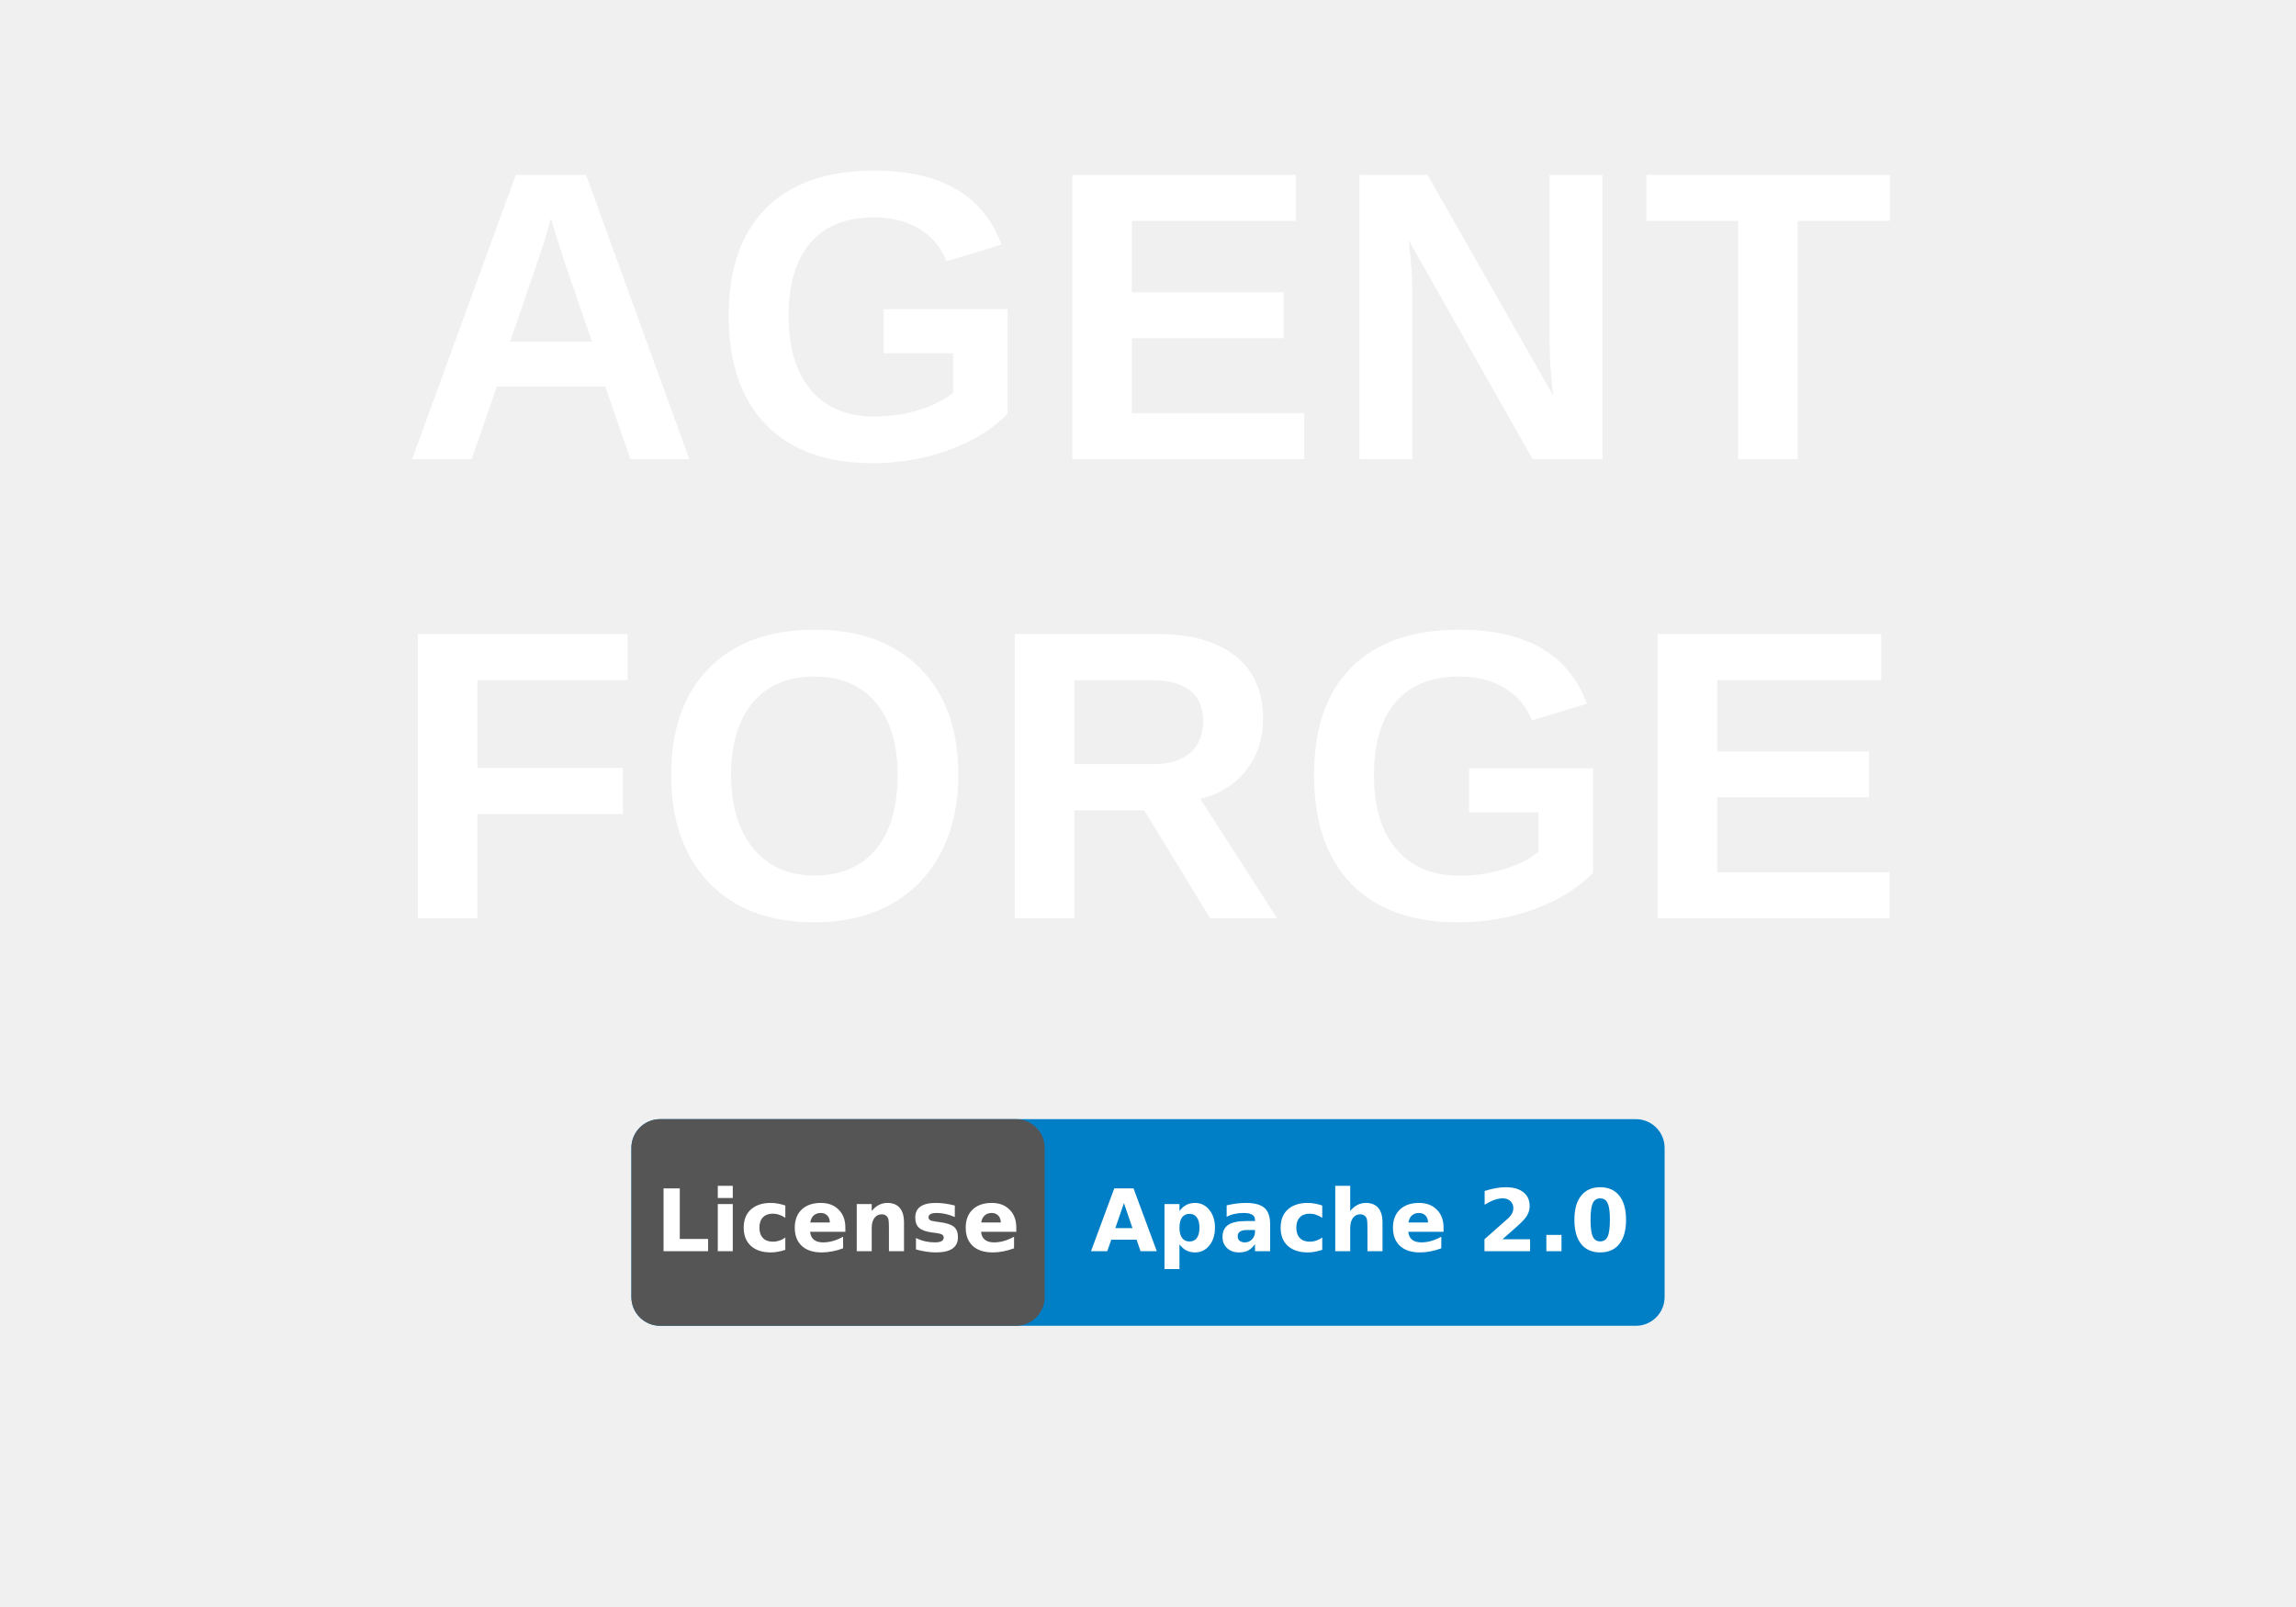
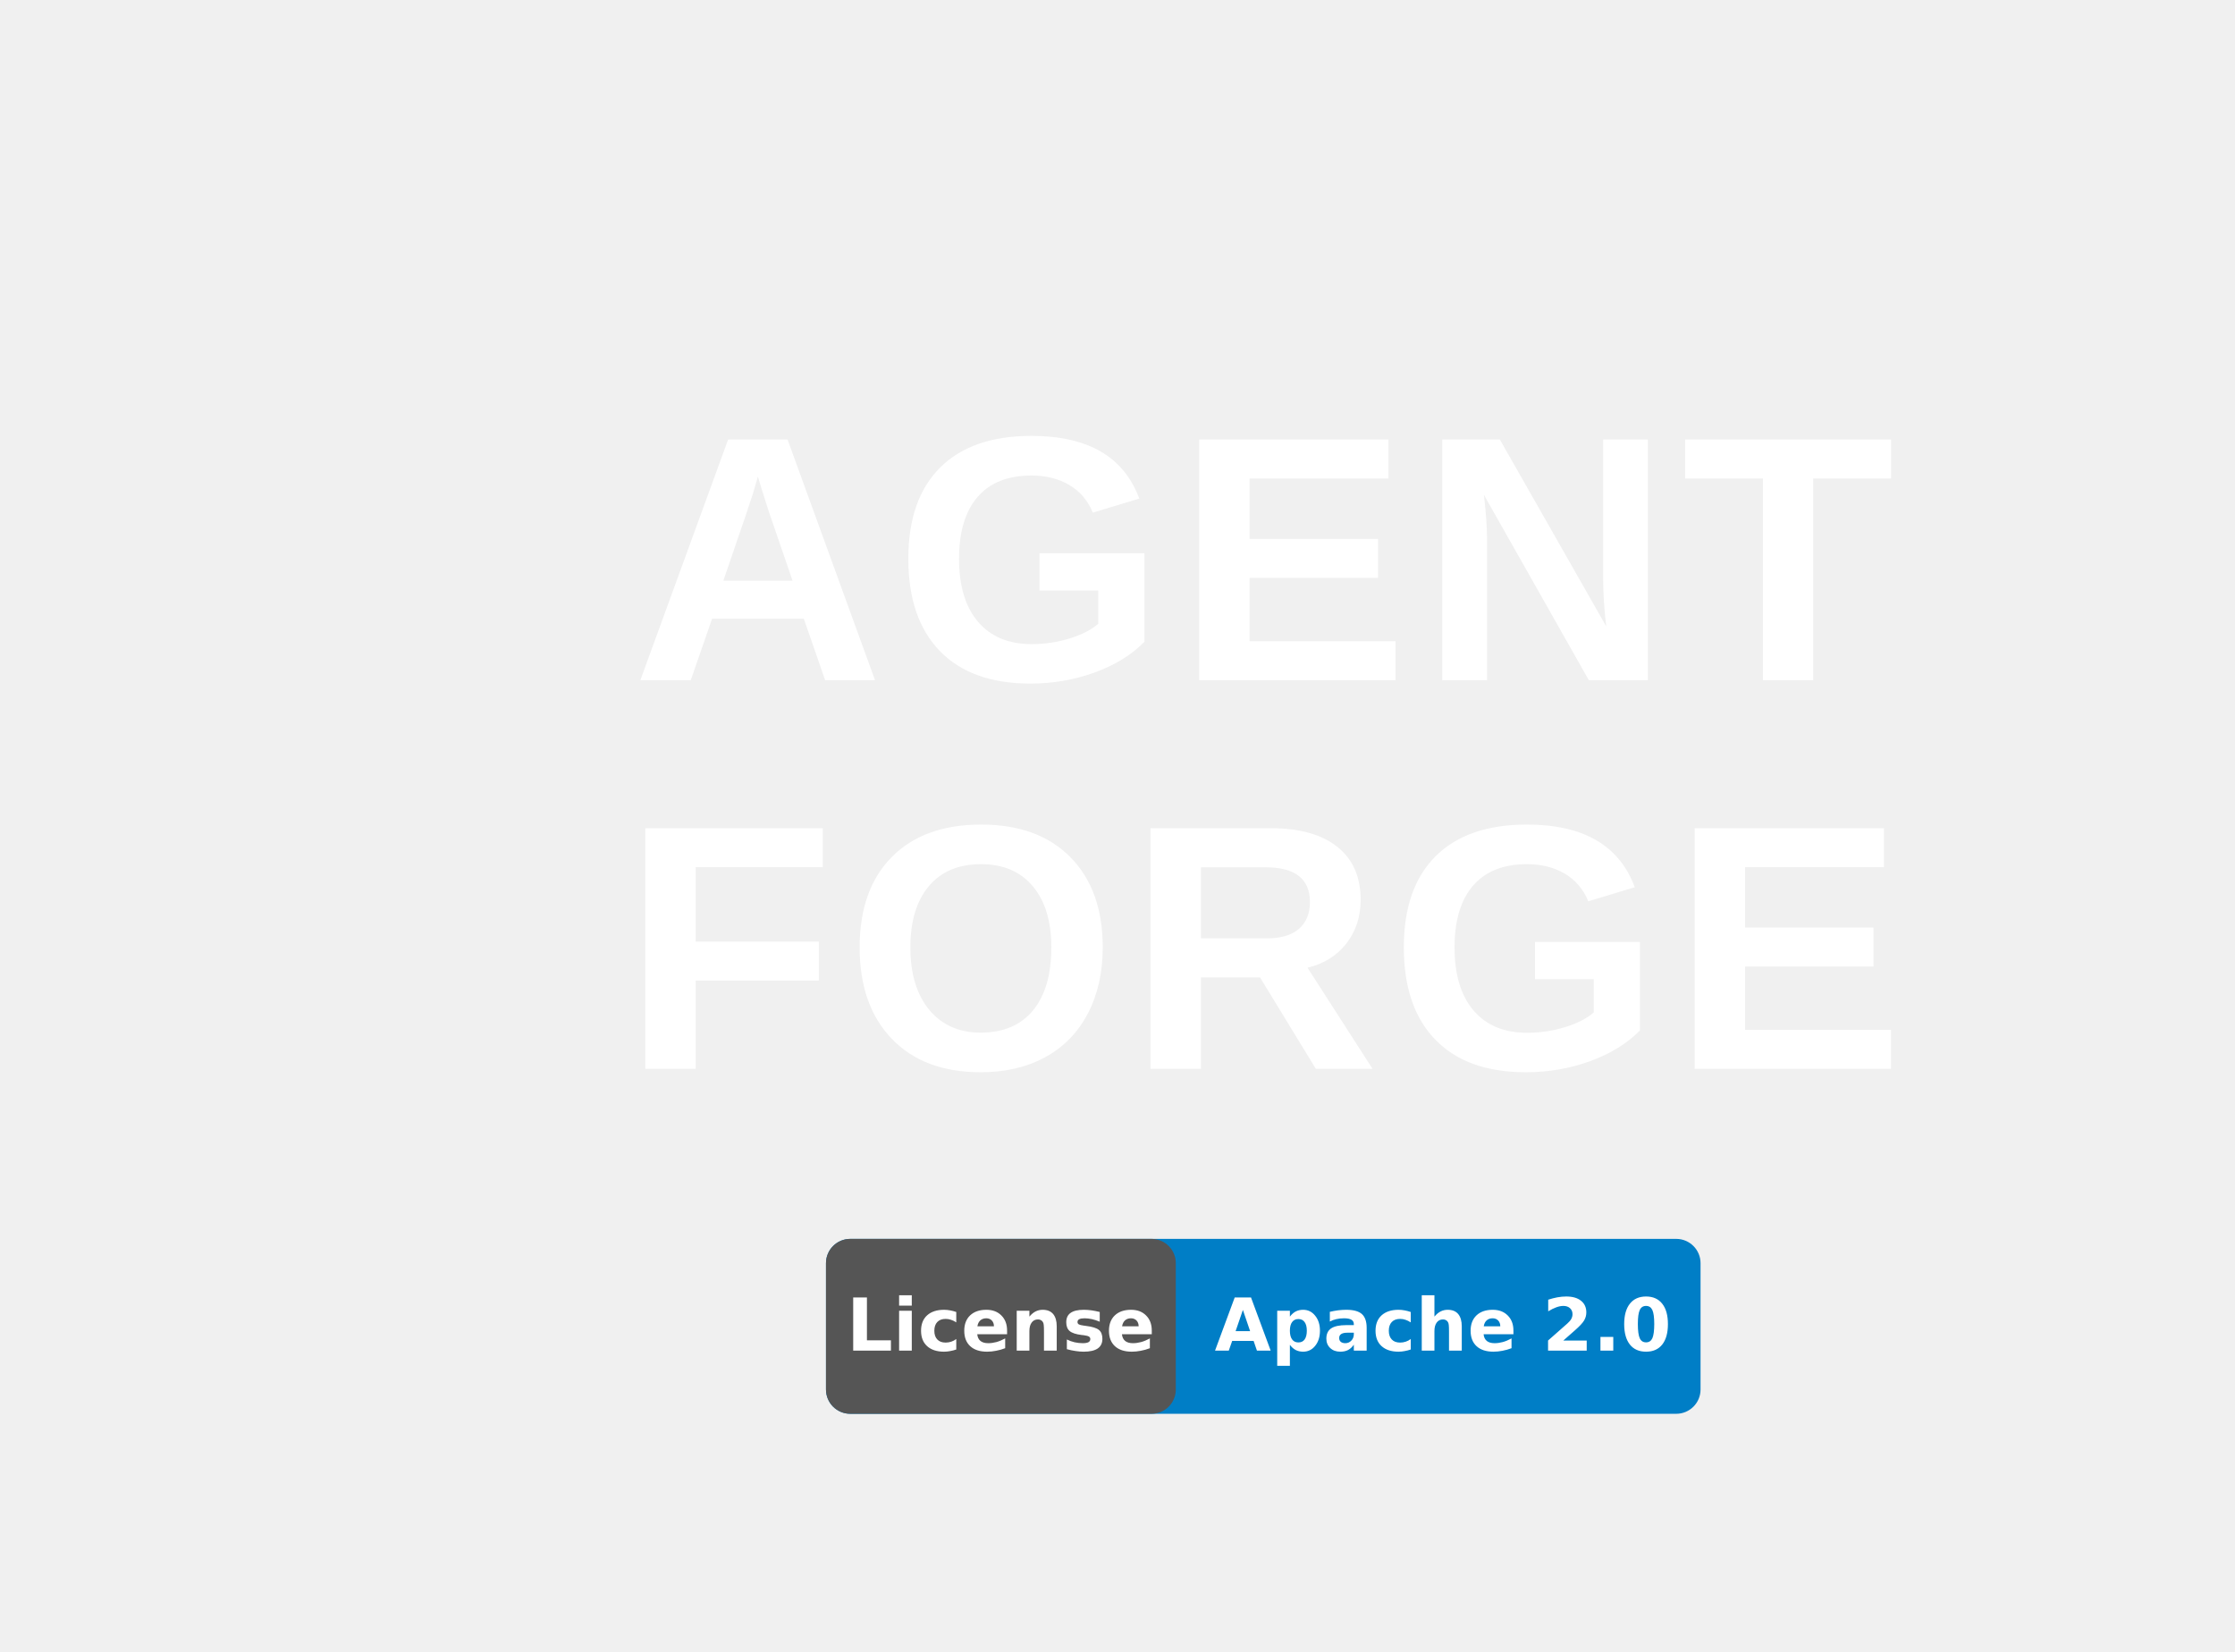
- <svg xmlns="http://www.w3.org/2000/svg" viewBox="0 0 400 280" fill="none">
+ <svg xmlns="http://www.w3.org/2000/svg" viewBox="-60 -60 460 340" fill="none">
  <text x="200" y="80" text-anchor="middle" font-family="'Arial Black', 'Helvetica Neue', Arial, sans-serif" font-size="72" font-weight="900" fill="#FFFFFF" letter-spacing="2">AGENT</text>
  <text x="200" y="160" text-anchor="middle" font-family="'Arial Black', 'Helvetica Neue', Arial, sans-serif" font-size="72" font-weight="900" fill="#FFFFFF" letter-spacing="2">FORGE</text>
  <rect x="110" y="195" width="180" height="36" rx="5" fill="#007ec6" />
  <rect x="110" y="195" width="72" height="36" rx="5" fill="#555555" />
  <text x="146" y="218" text-anchor="middle" font-family="'Verdana', 'DejaVu Sans', sans-serif" font-size="15" font-weight="700" fill="#FFFFFF">License</text>
  <text x="237" y="218" text-anchor="middle" font-family="'Verdana', 'DejaVu Sans', sans-serif" font-size="15" font-weight="700" fill="#FFFFFF">Apache 2.0</text>
</svg>
